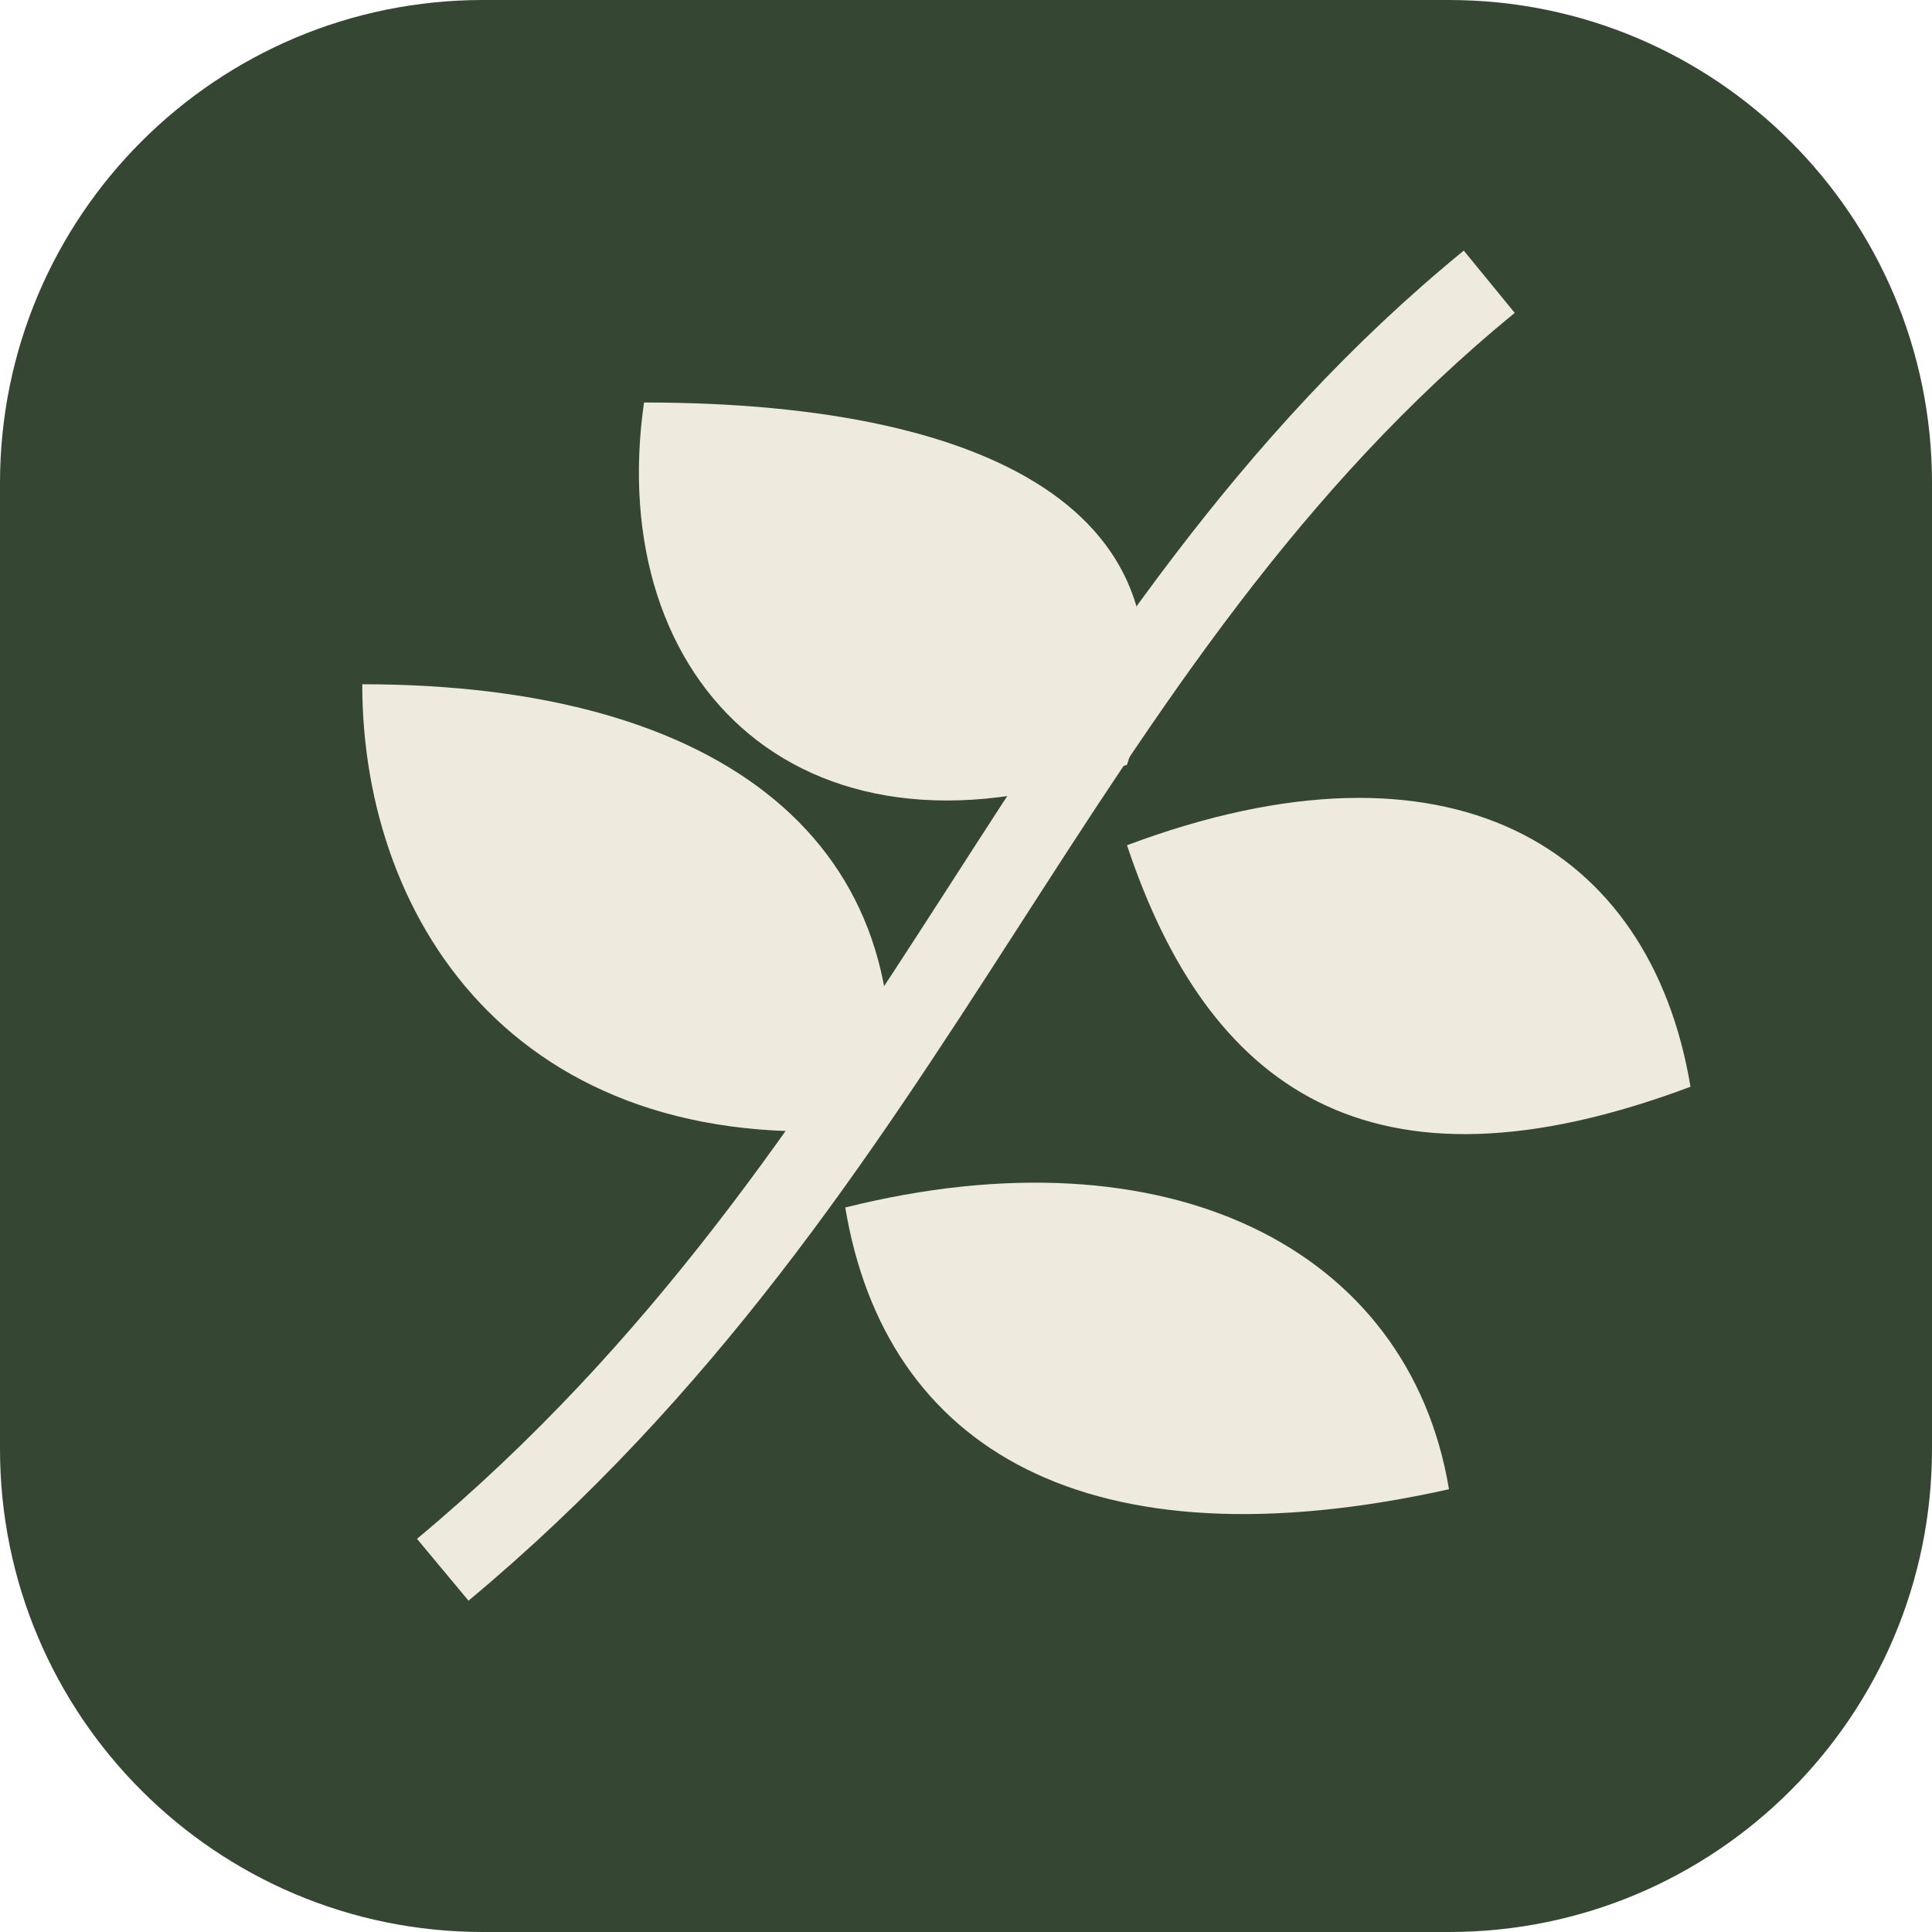
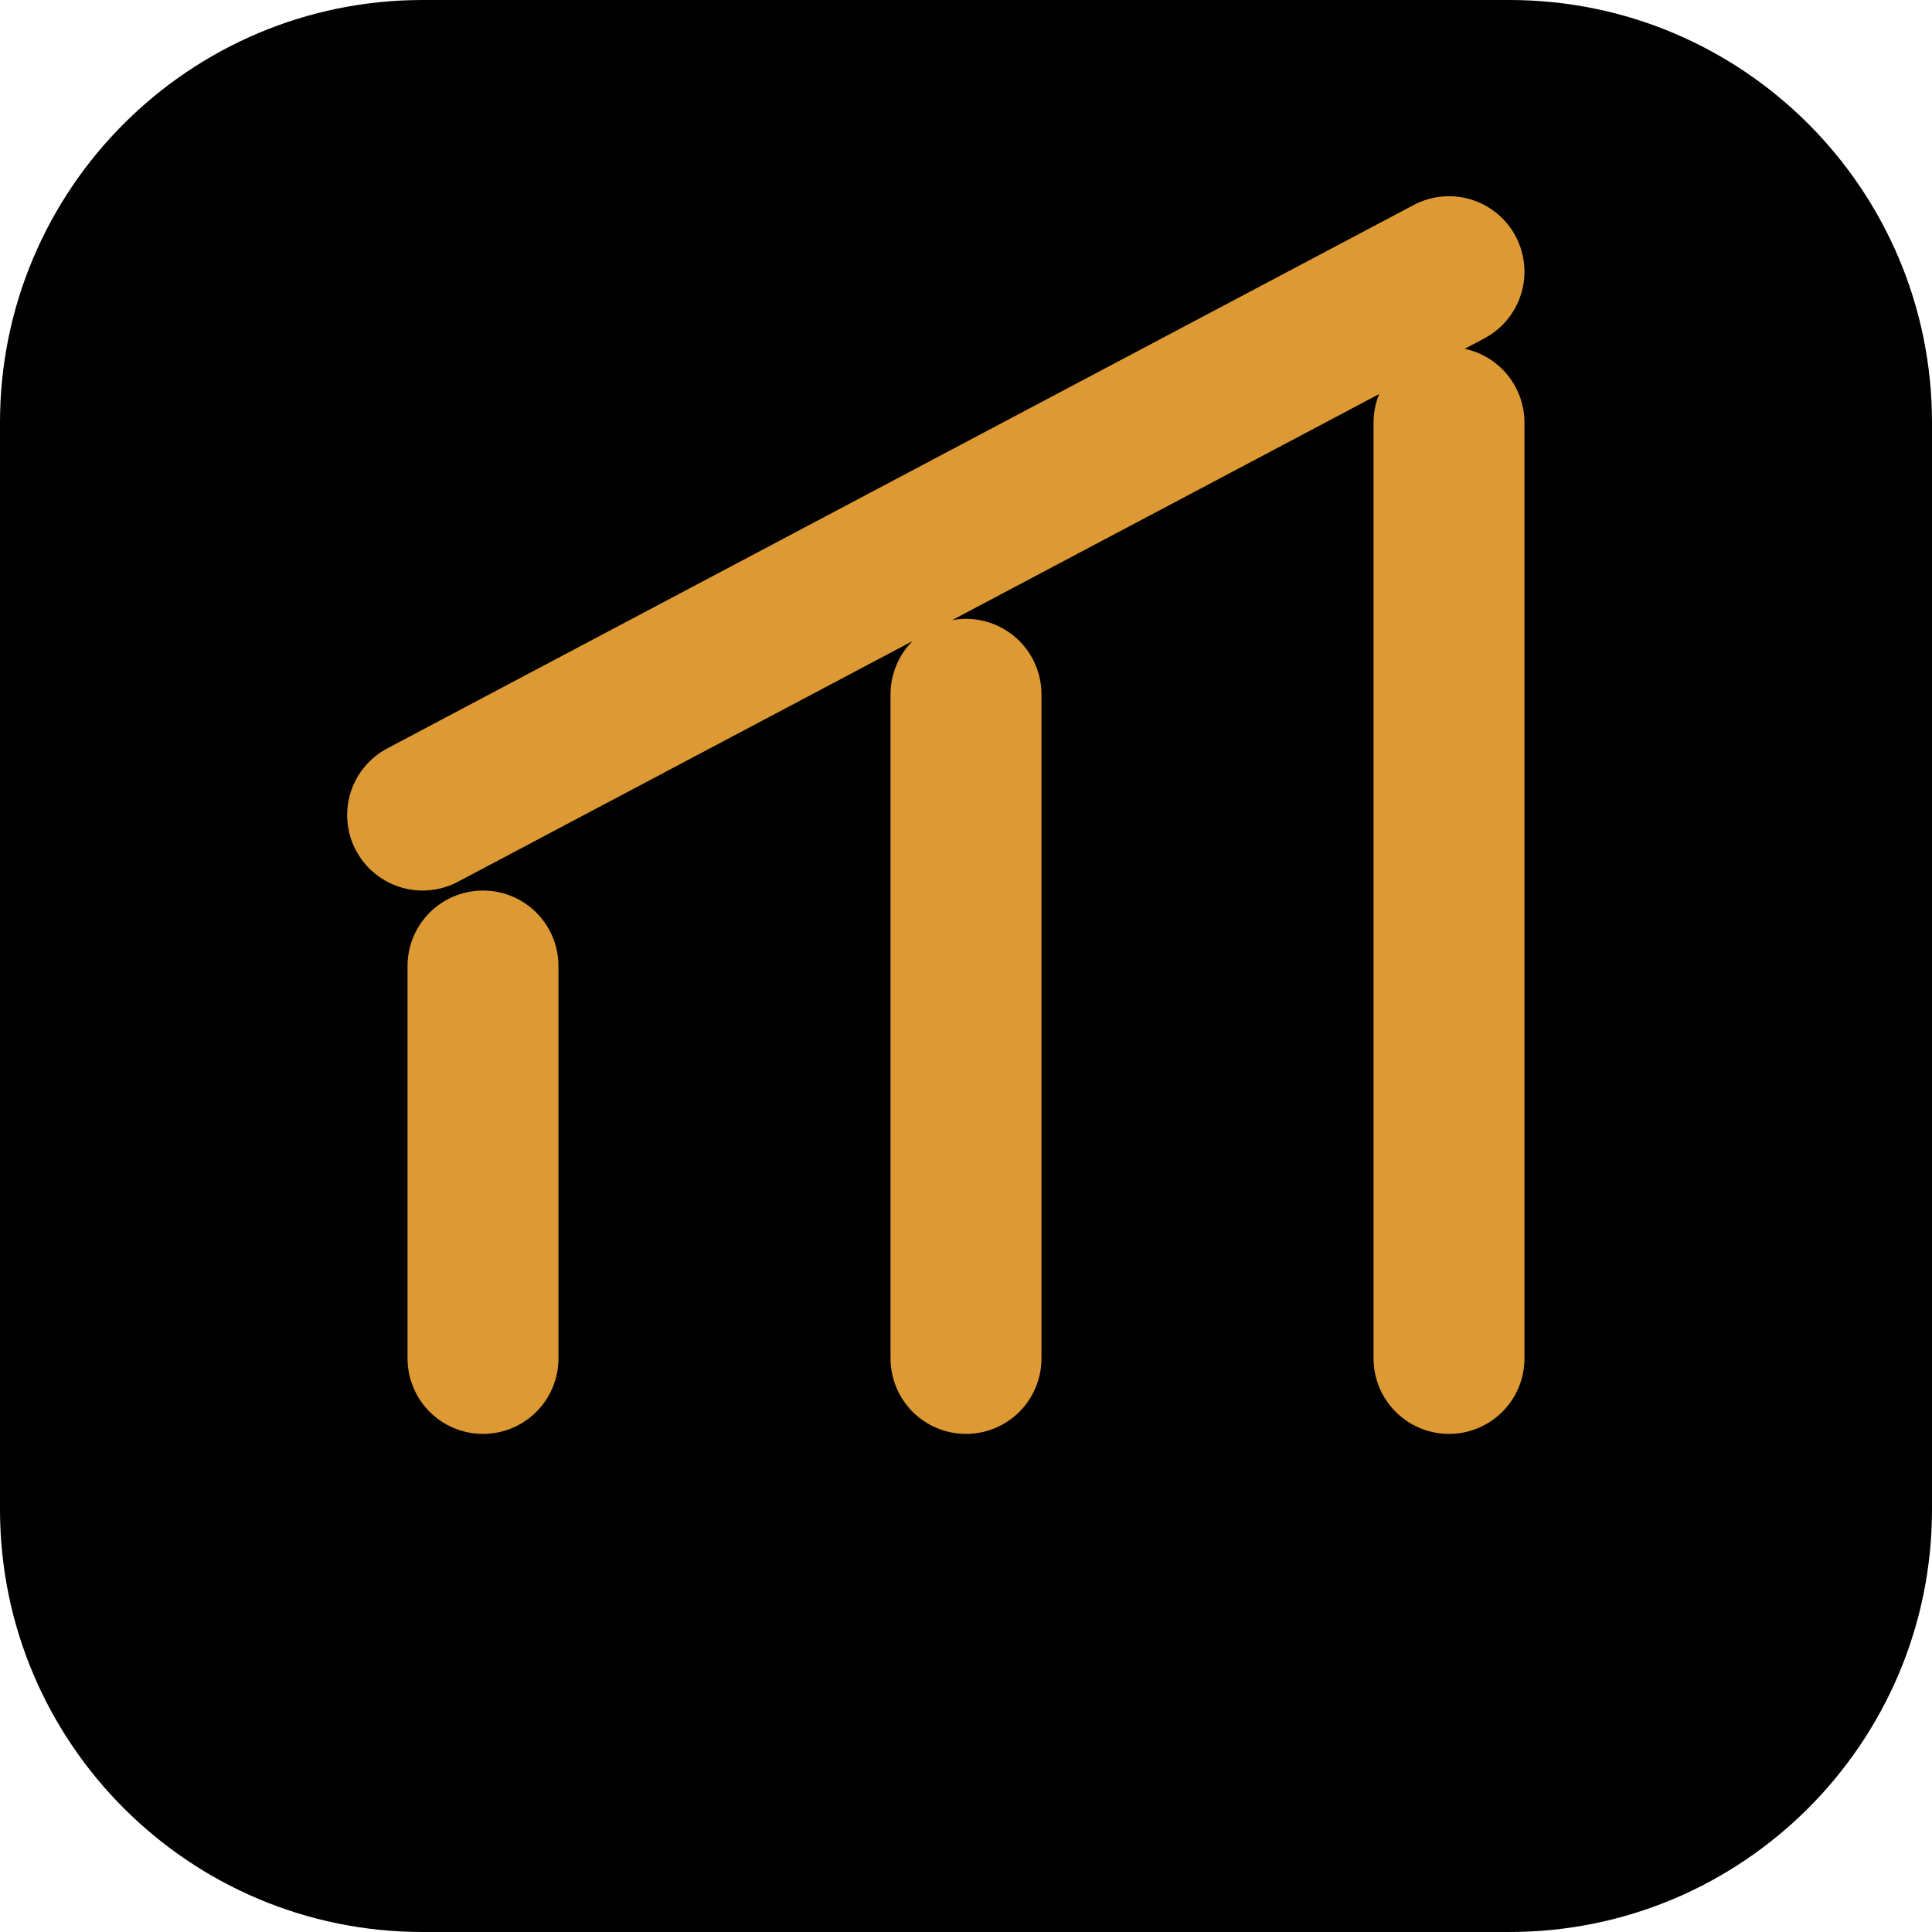
- <svg xmlns="http://www.w3.org/2000/svg" viewBox="0 0 48 48">
-   <rect width="48" height="48" rx="12" fill="#354632" />
-   <path d="M11 39C23 29 26 16 37 7" fill="none" stroke="#eeeadd" stroke-width="2" />
-   <path d="M22 28C13 29 9 23 9 17c9 0 14 4 13 11ZM28 19c-8 3-13-2-12-9 9 0 14 3 12 9ZM28 21c8-3 13 0 14 6-8 3-12 0-14-6ZM21 30c8-2 14 1 15 7-9 2-14-1-15-7Z" fill="#eeeadd" />
+ <svg xmlns="http://www.w3.org/2000/svg" viewBox="0 0 64 64">
+   <rect width="64" height="64" rx="14" fill="#000" />
+   <path d="M16 45V32m16 13V23m16 22V14M14 27l17-9 17-9" fill="none" stroke="#dd9933" stroke-width="5" stroke-linecap="round" stroke-linejoin="round" />
</svg>
